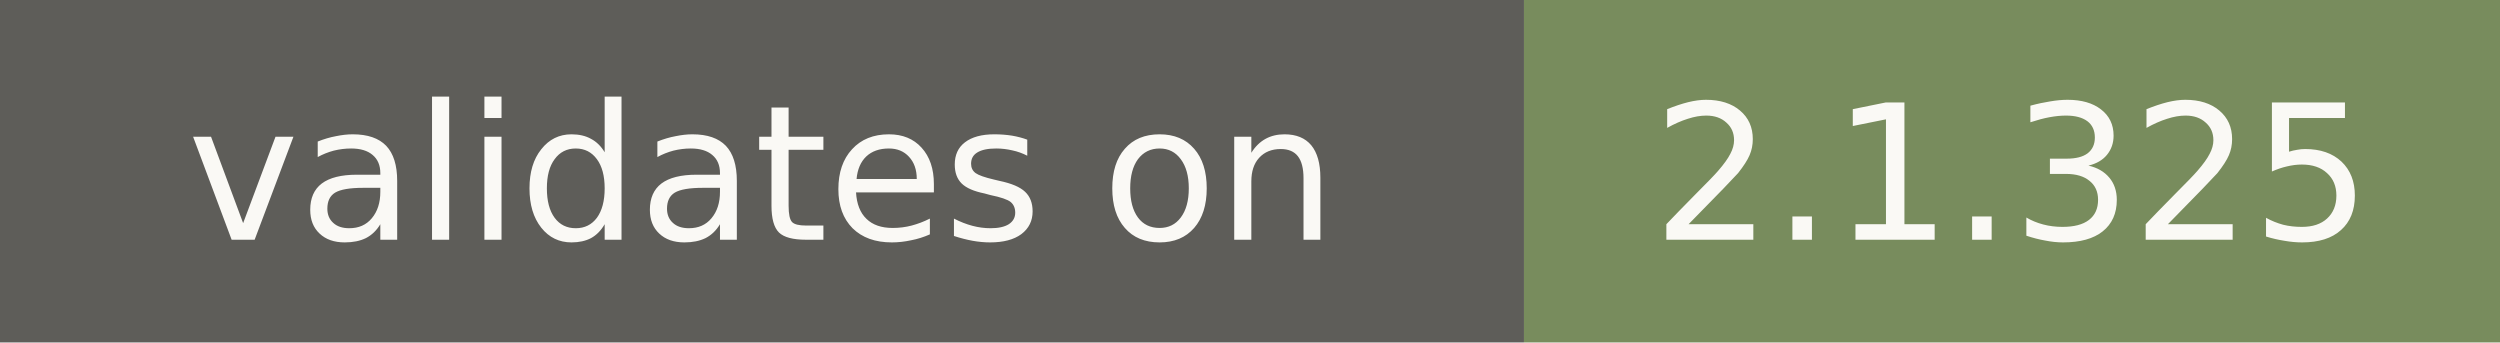
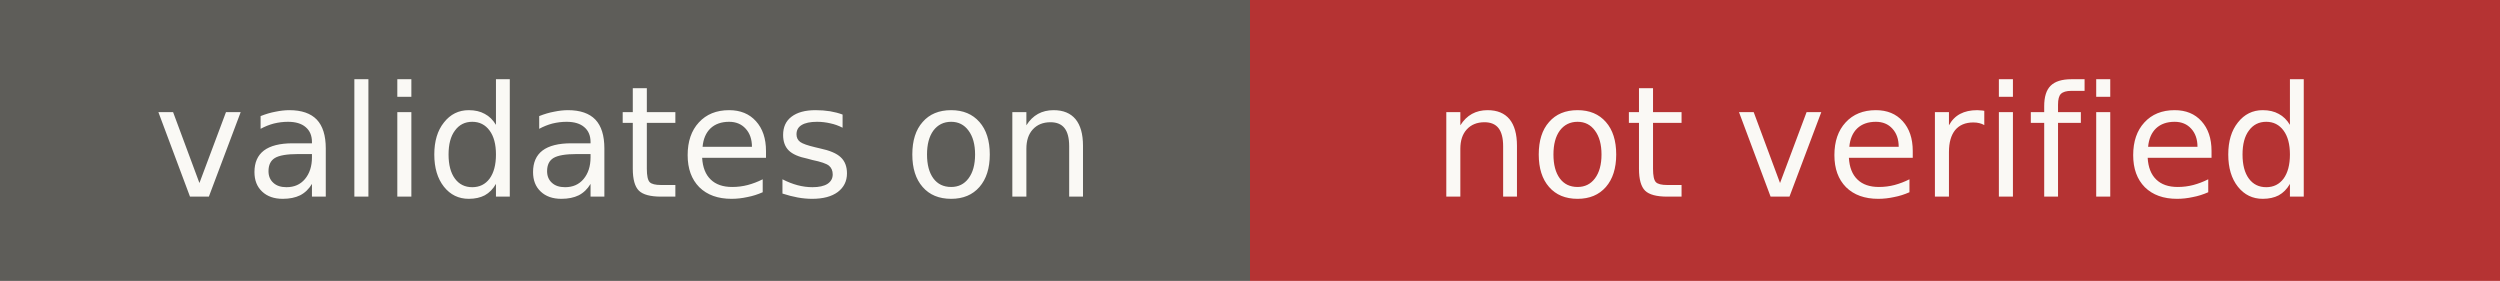
- <svg xmlns="http://www.w3.org/2000/svg" width="146" height="20" role="img" aria-label="validates on: 2.1.325">
+ <svg xmlns="http://www.w3.org/2000/svg" width="178" height="20" role="img" aria-label="validates on: not verified">
  <rect width="89" height="20" fill="#5e5d59" />
-   <rect x="89" width="57" height="20" fill="#788c5d" />
+   <rect x="89" width="89" height="20" fill="#b53333" />
  <g fill="#faf9f5" font-family="Verdana,DejaVu Sans,sans-serif" font-size="11" text-anchor="middle">
    <text x="44.5" y="14">validates on</text>
-     <text x="117.5" y="14">2.1.325</text>
+     <text x="133.5" y="14">not verified</text>
  </g>
</svg>
